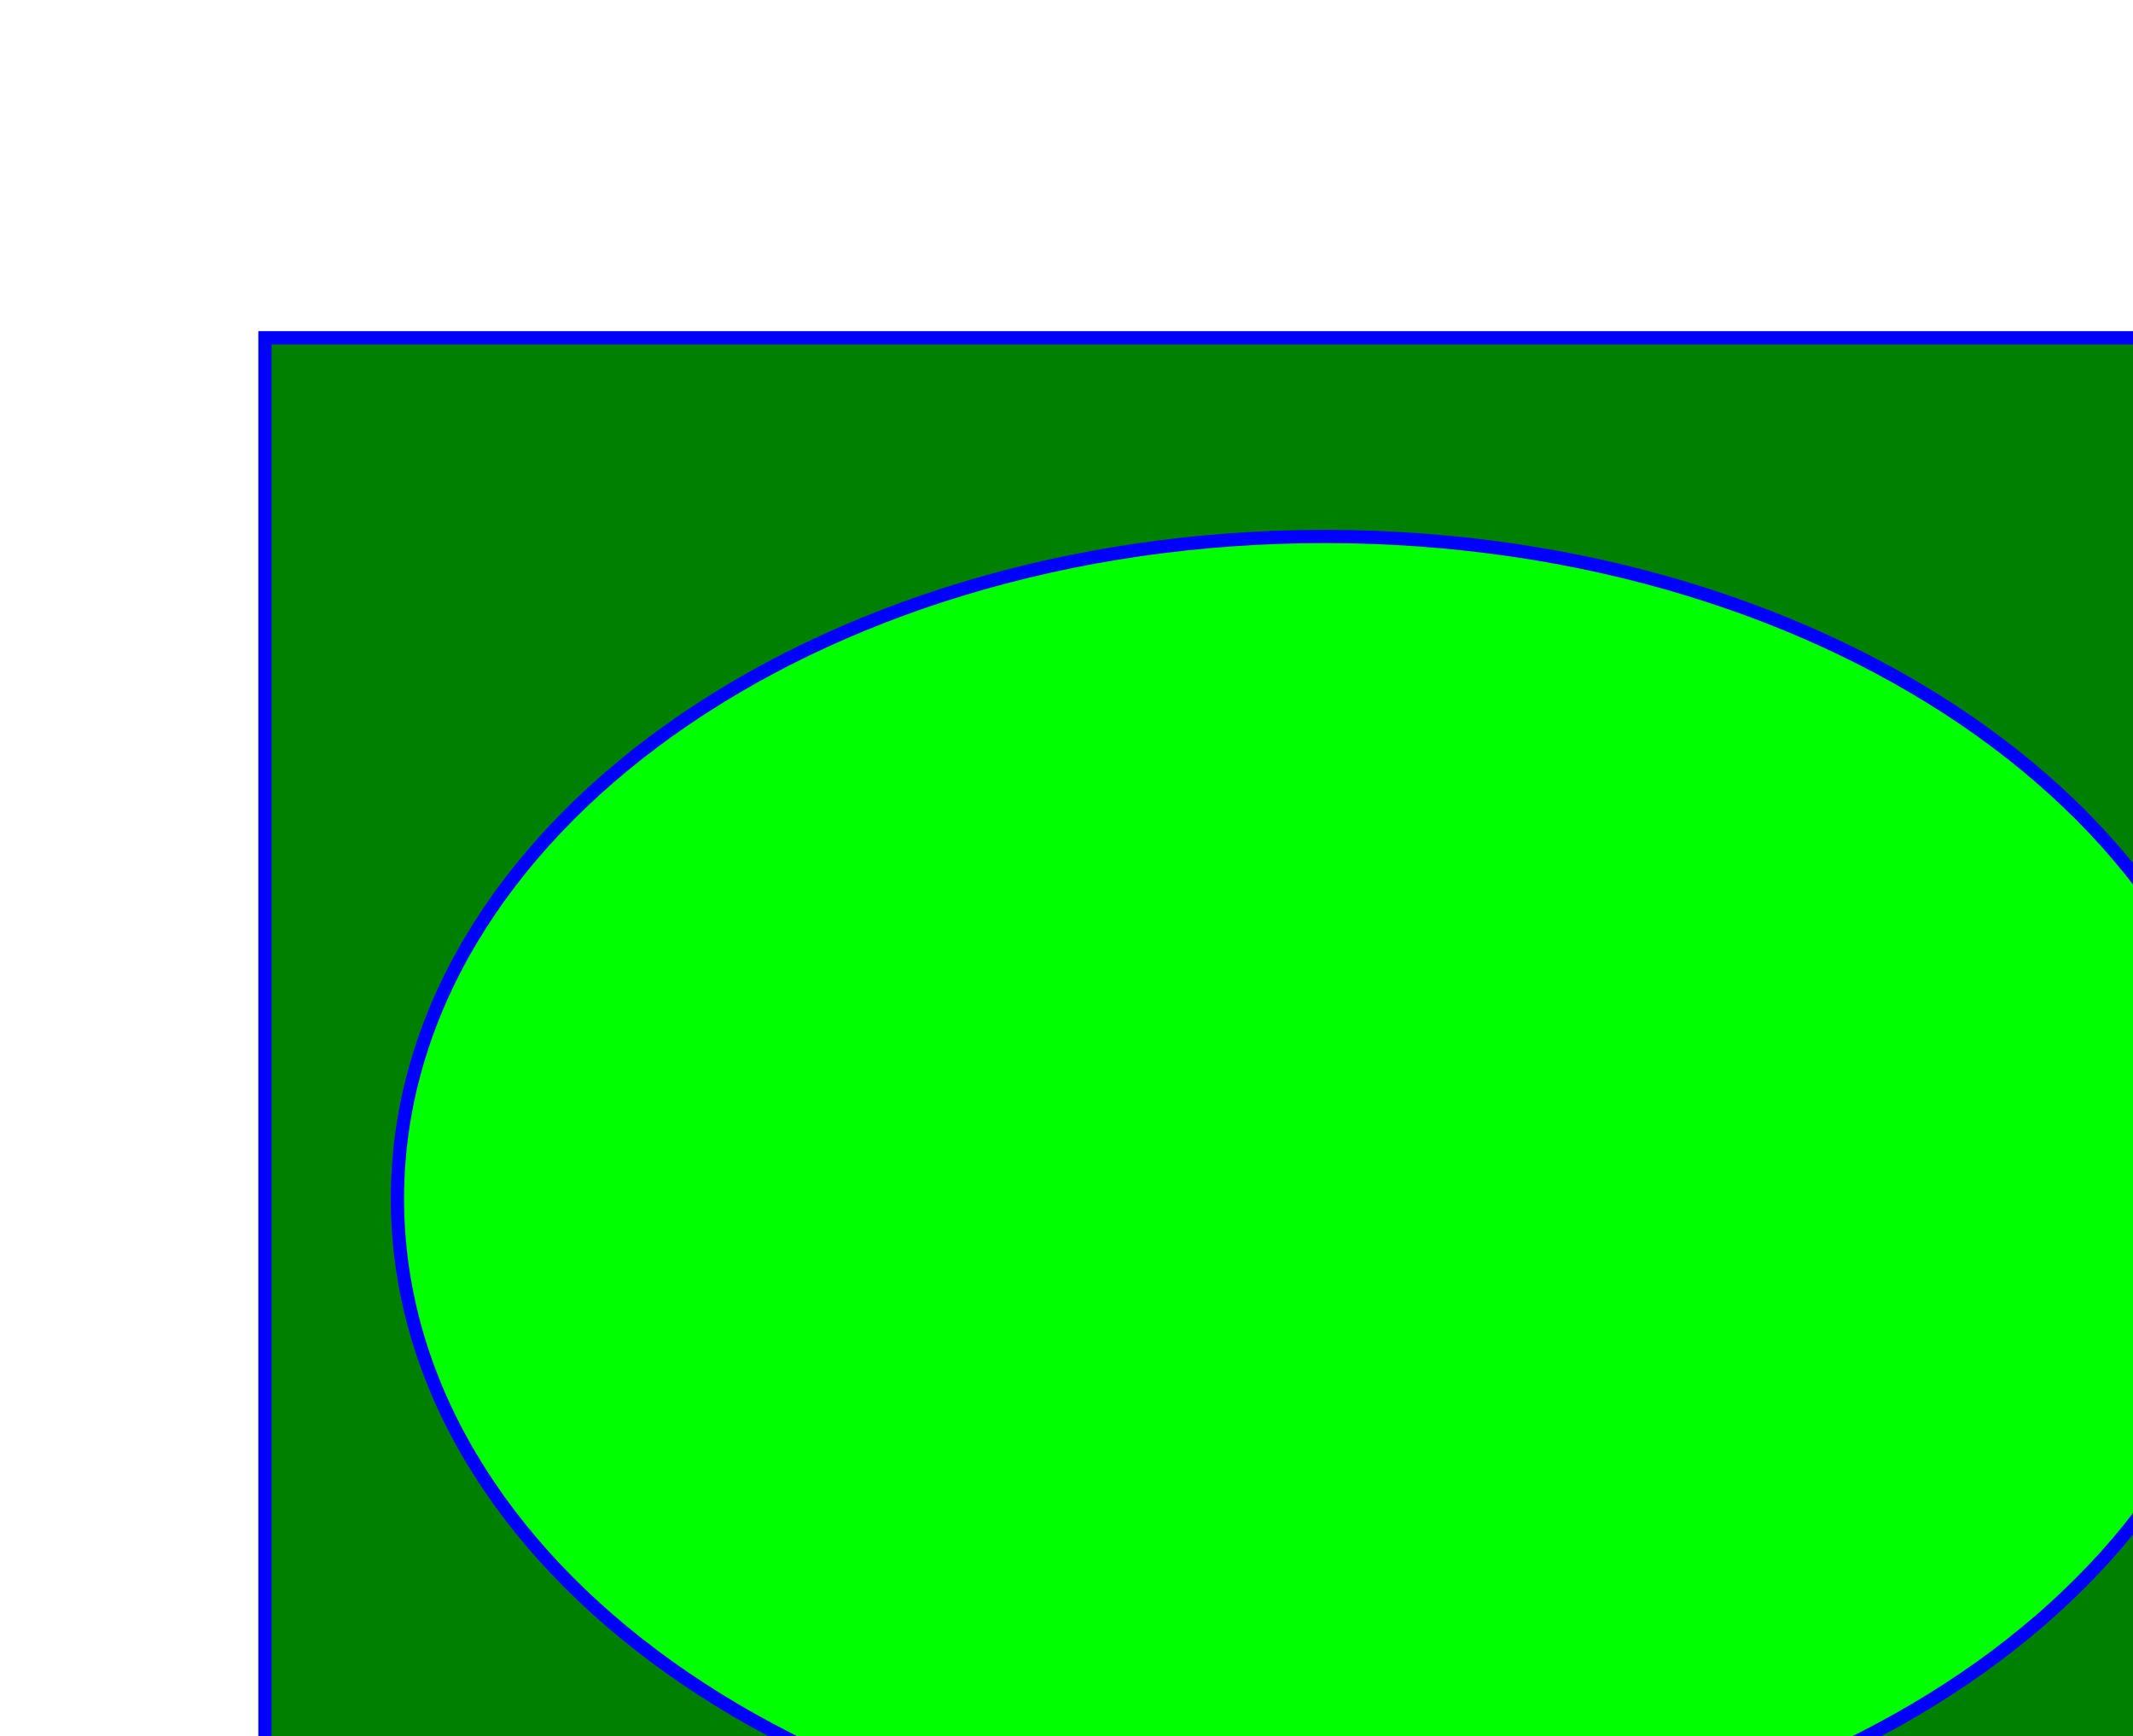
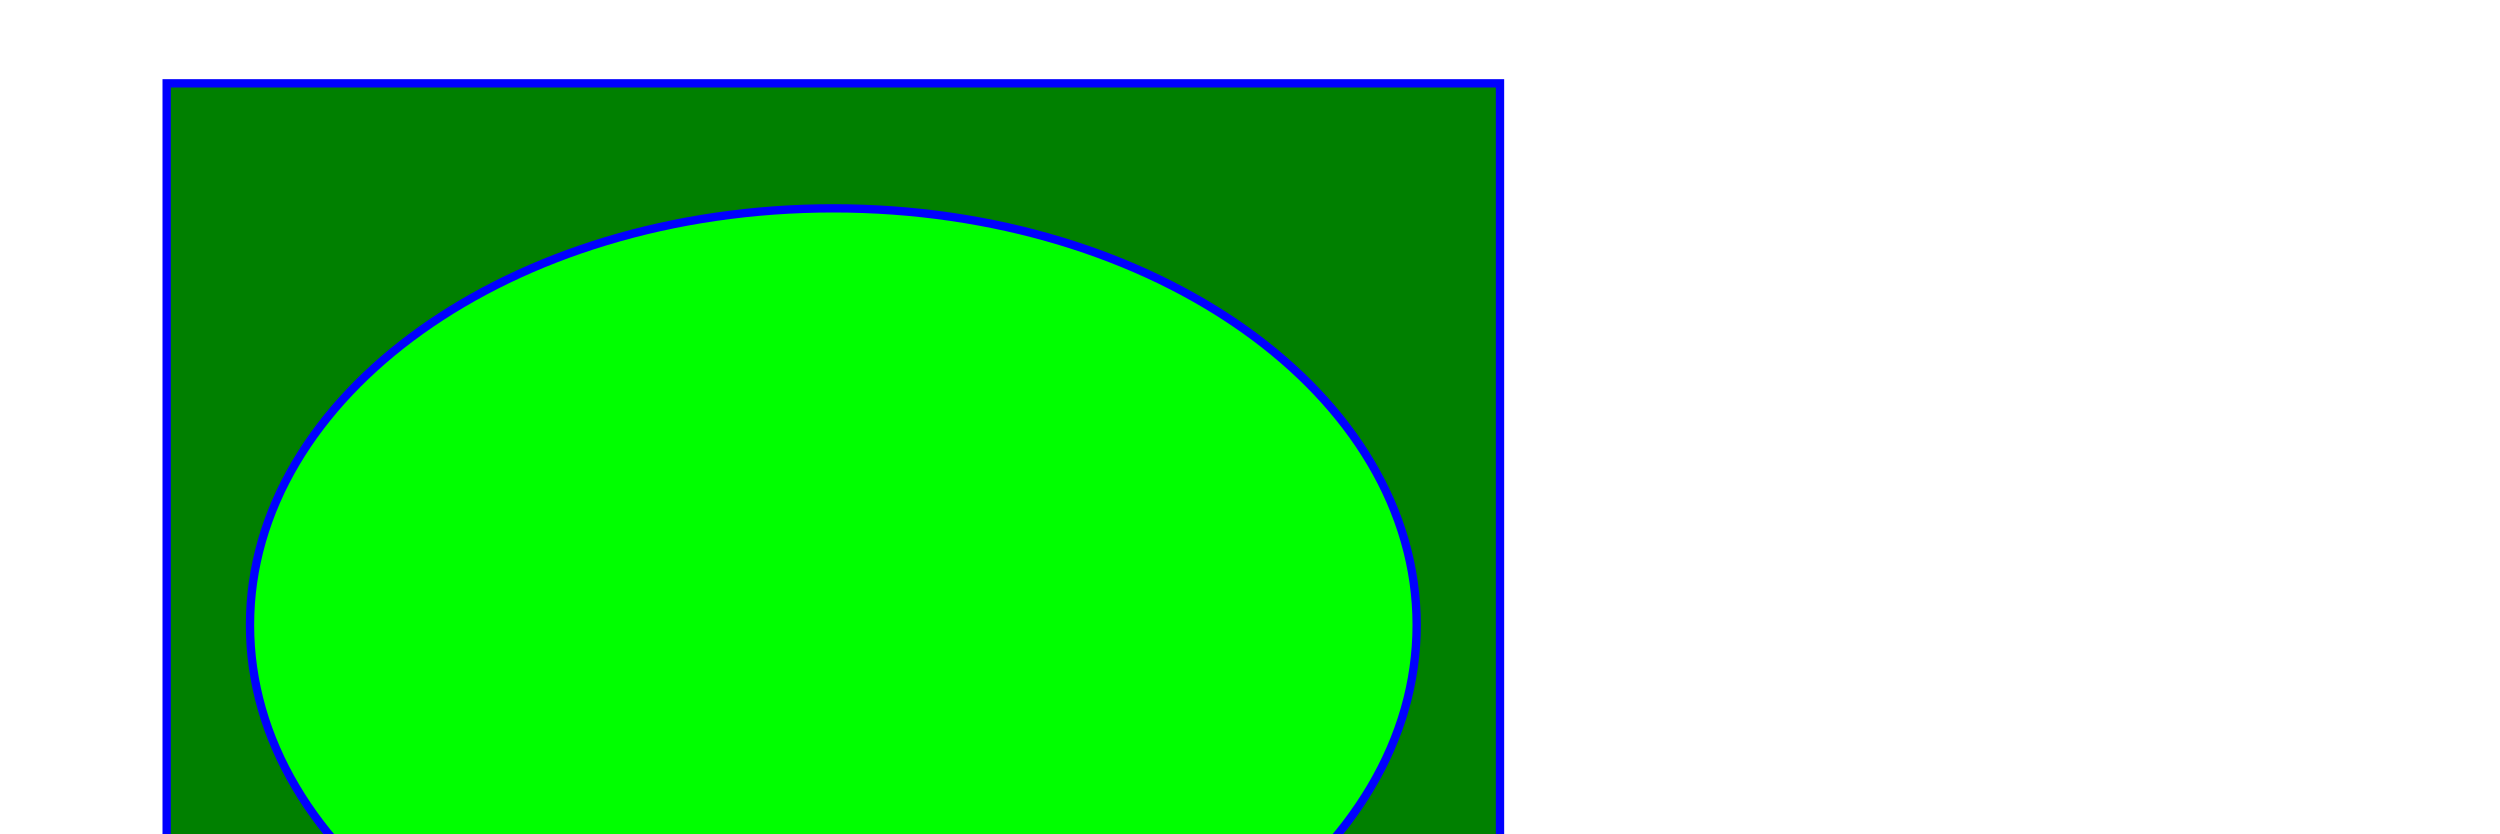
- <svg xmlns="http://www.w3.org/2000/svg" height="100">
+ <svg xmlns="http://www.w3.org/2000/svg" height="200" viewBox="0 0 300 100">
  <rect x="20" y="10" width="160" height="130" fill="green" stroke="blue" stroke-width="1" />
  <ellipse cx="100" cy="75" rx="70" ry="50" fill="lime" stroke="blue" stroke-width="1" />
</svg>
